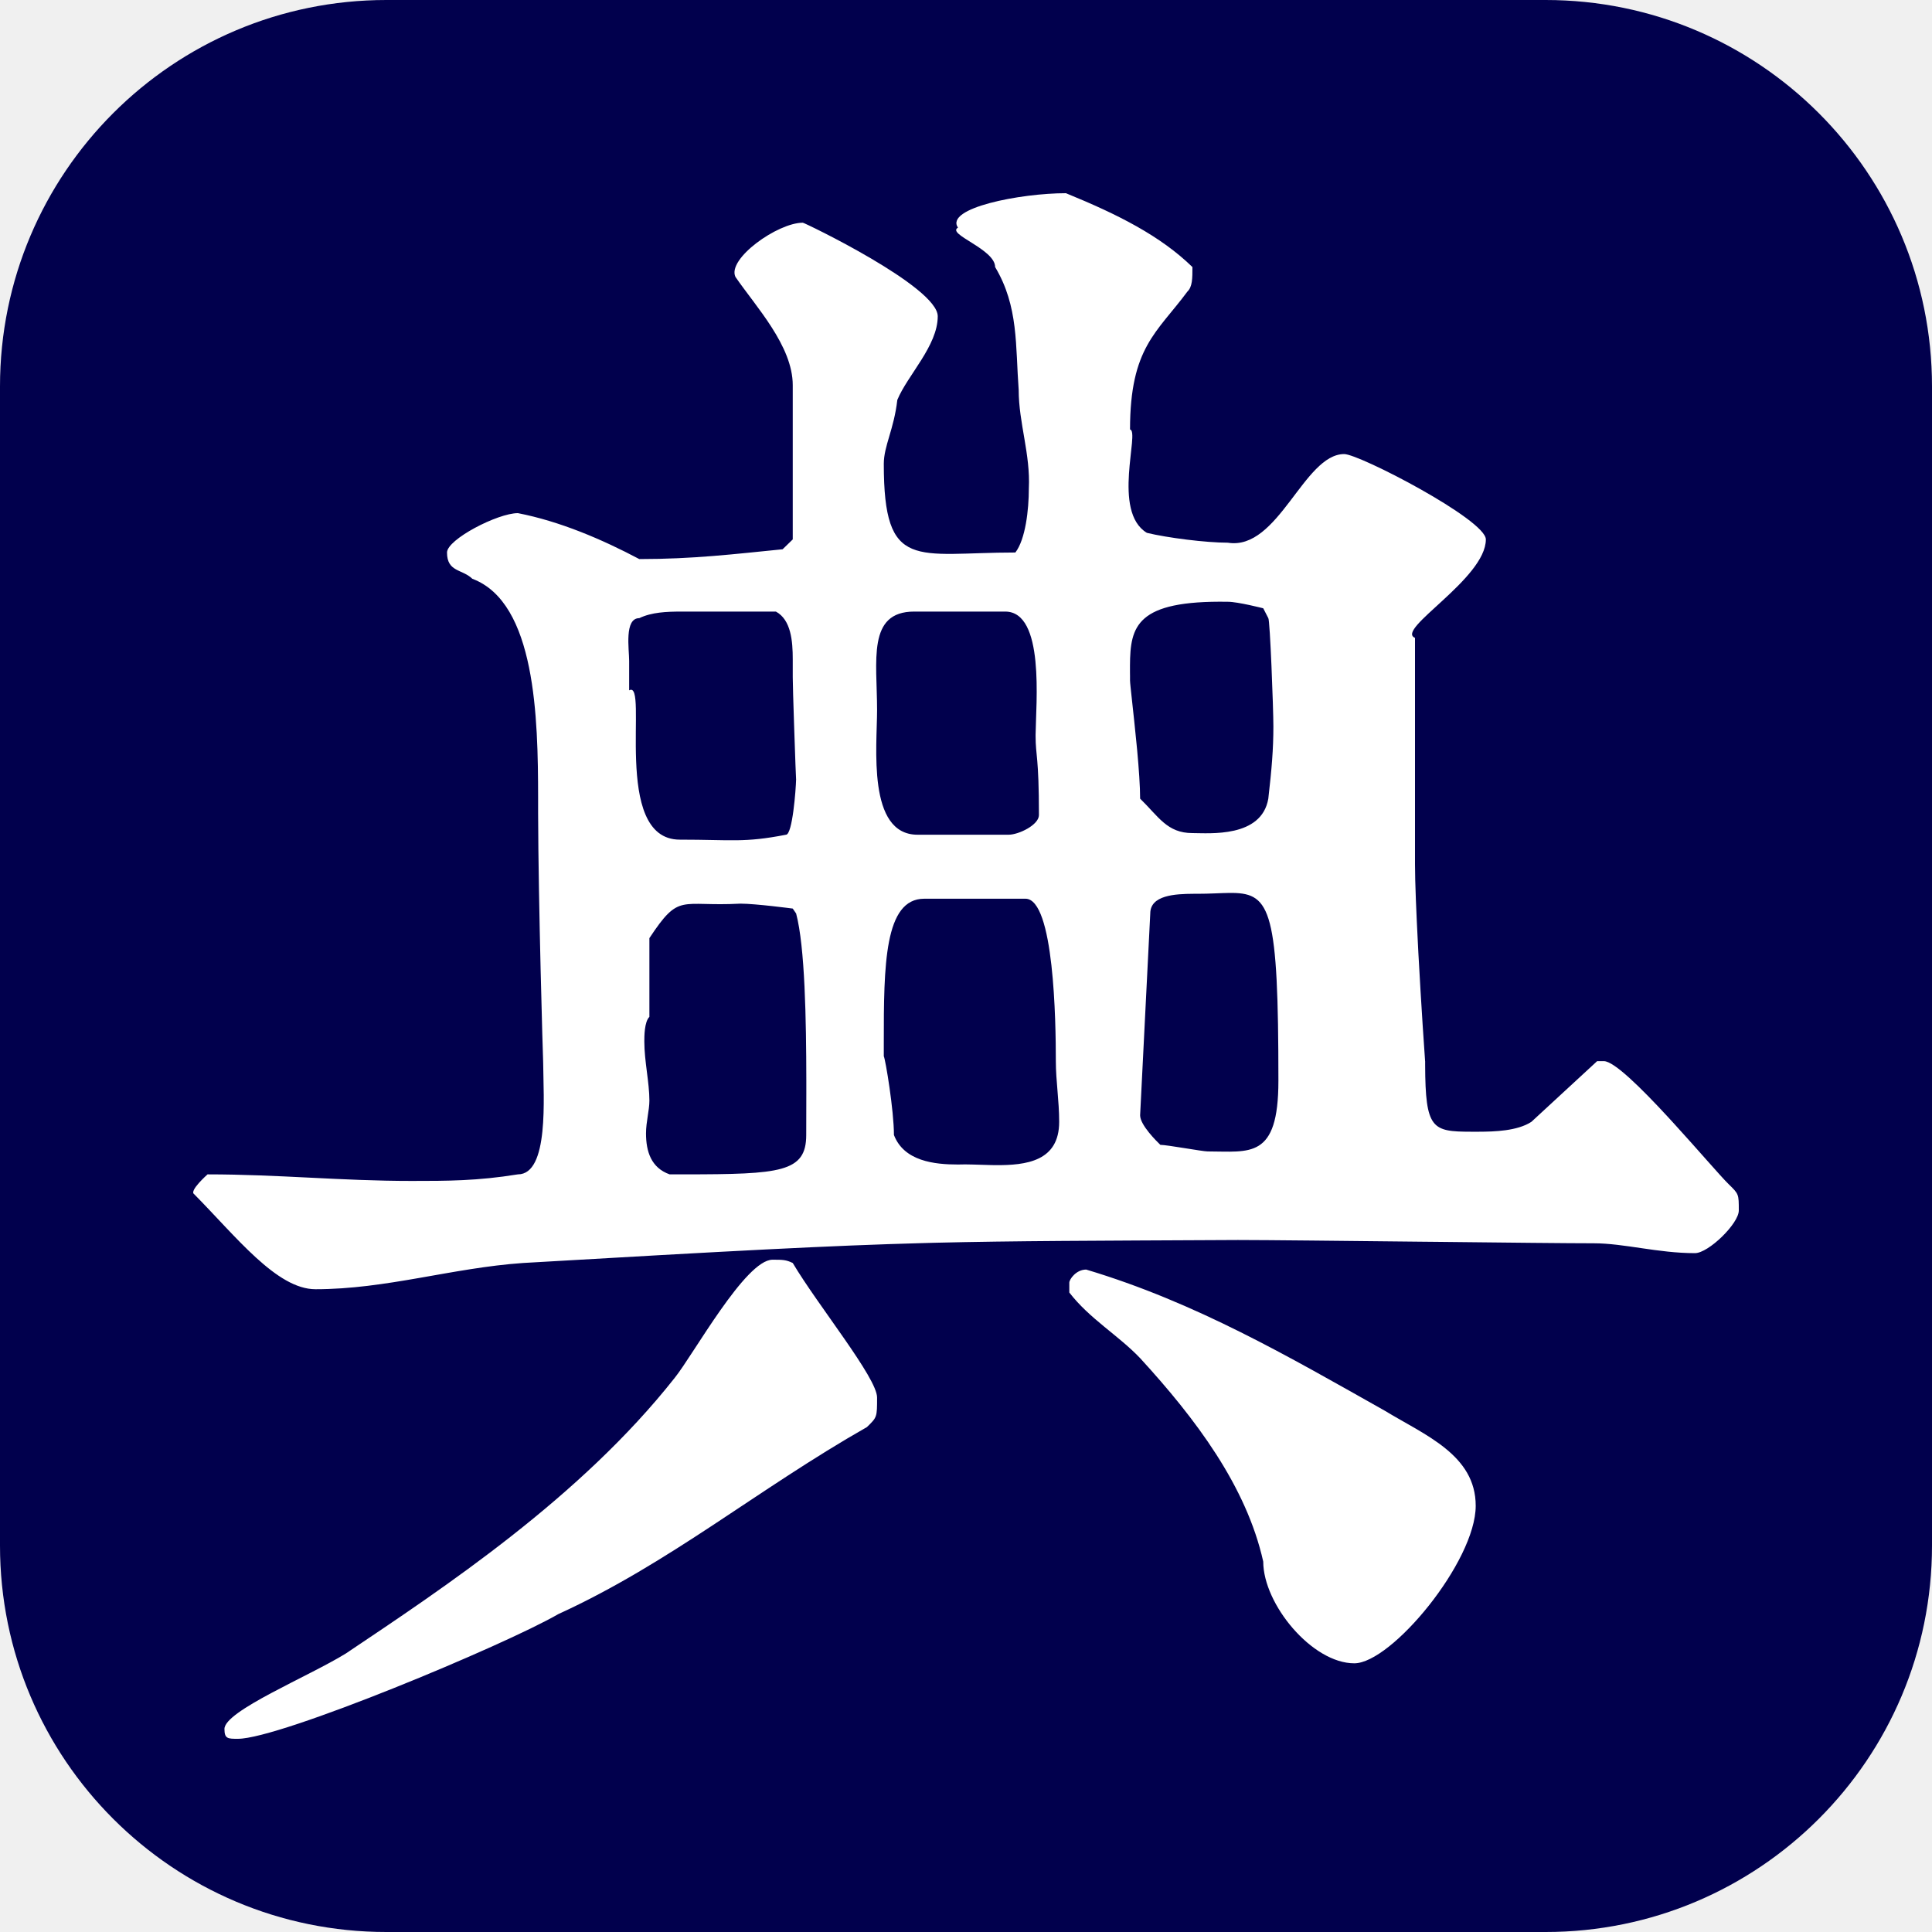
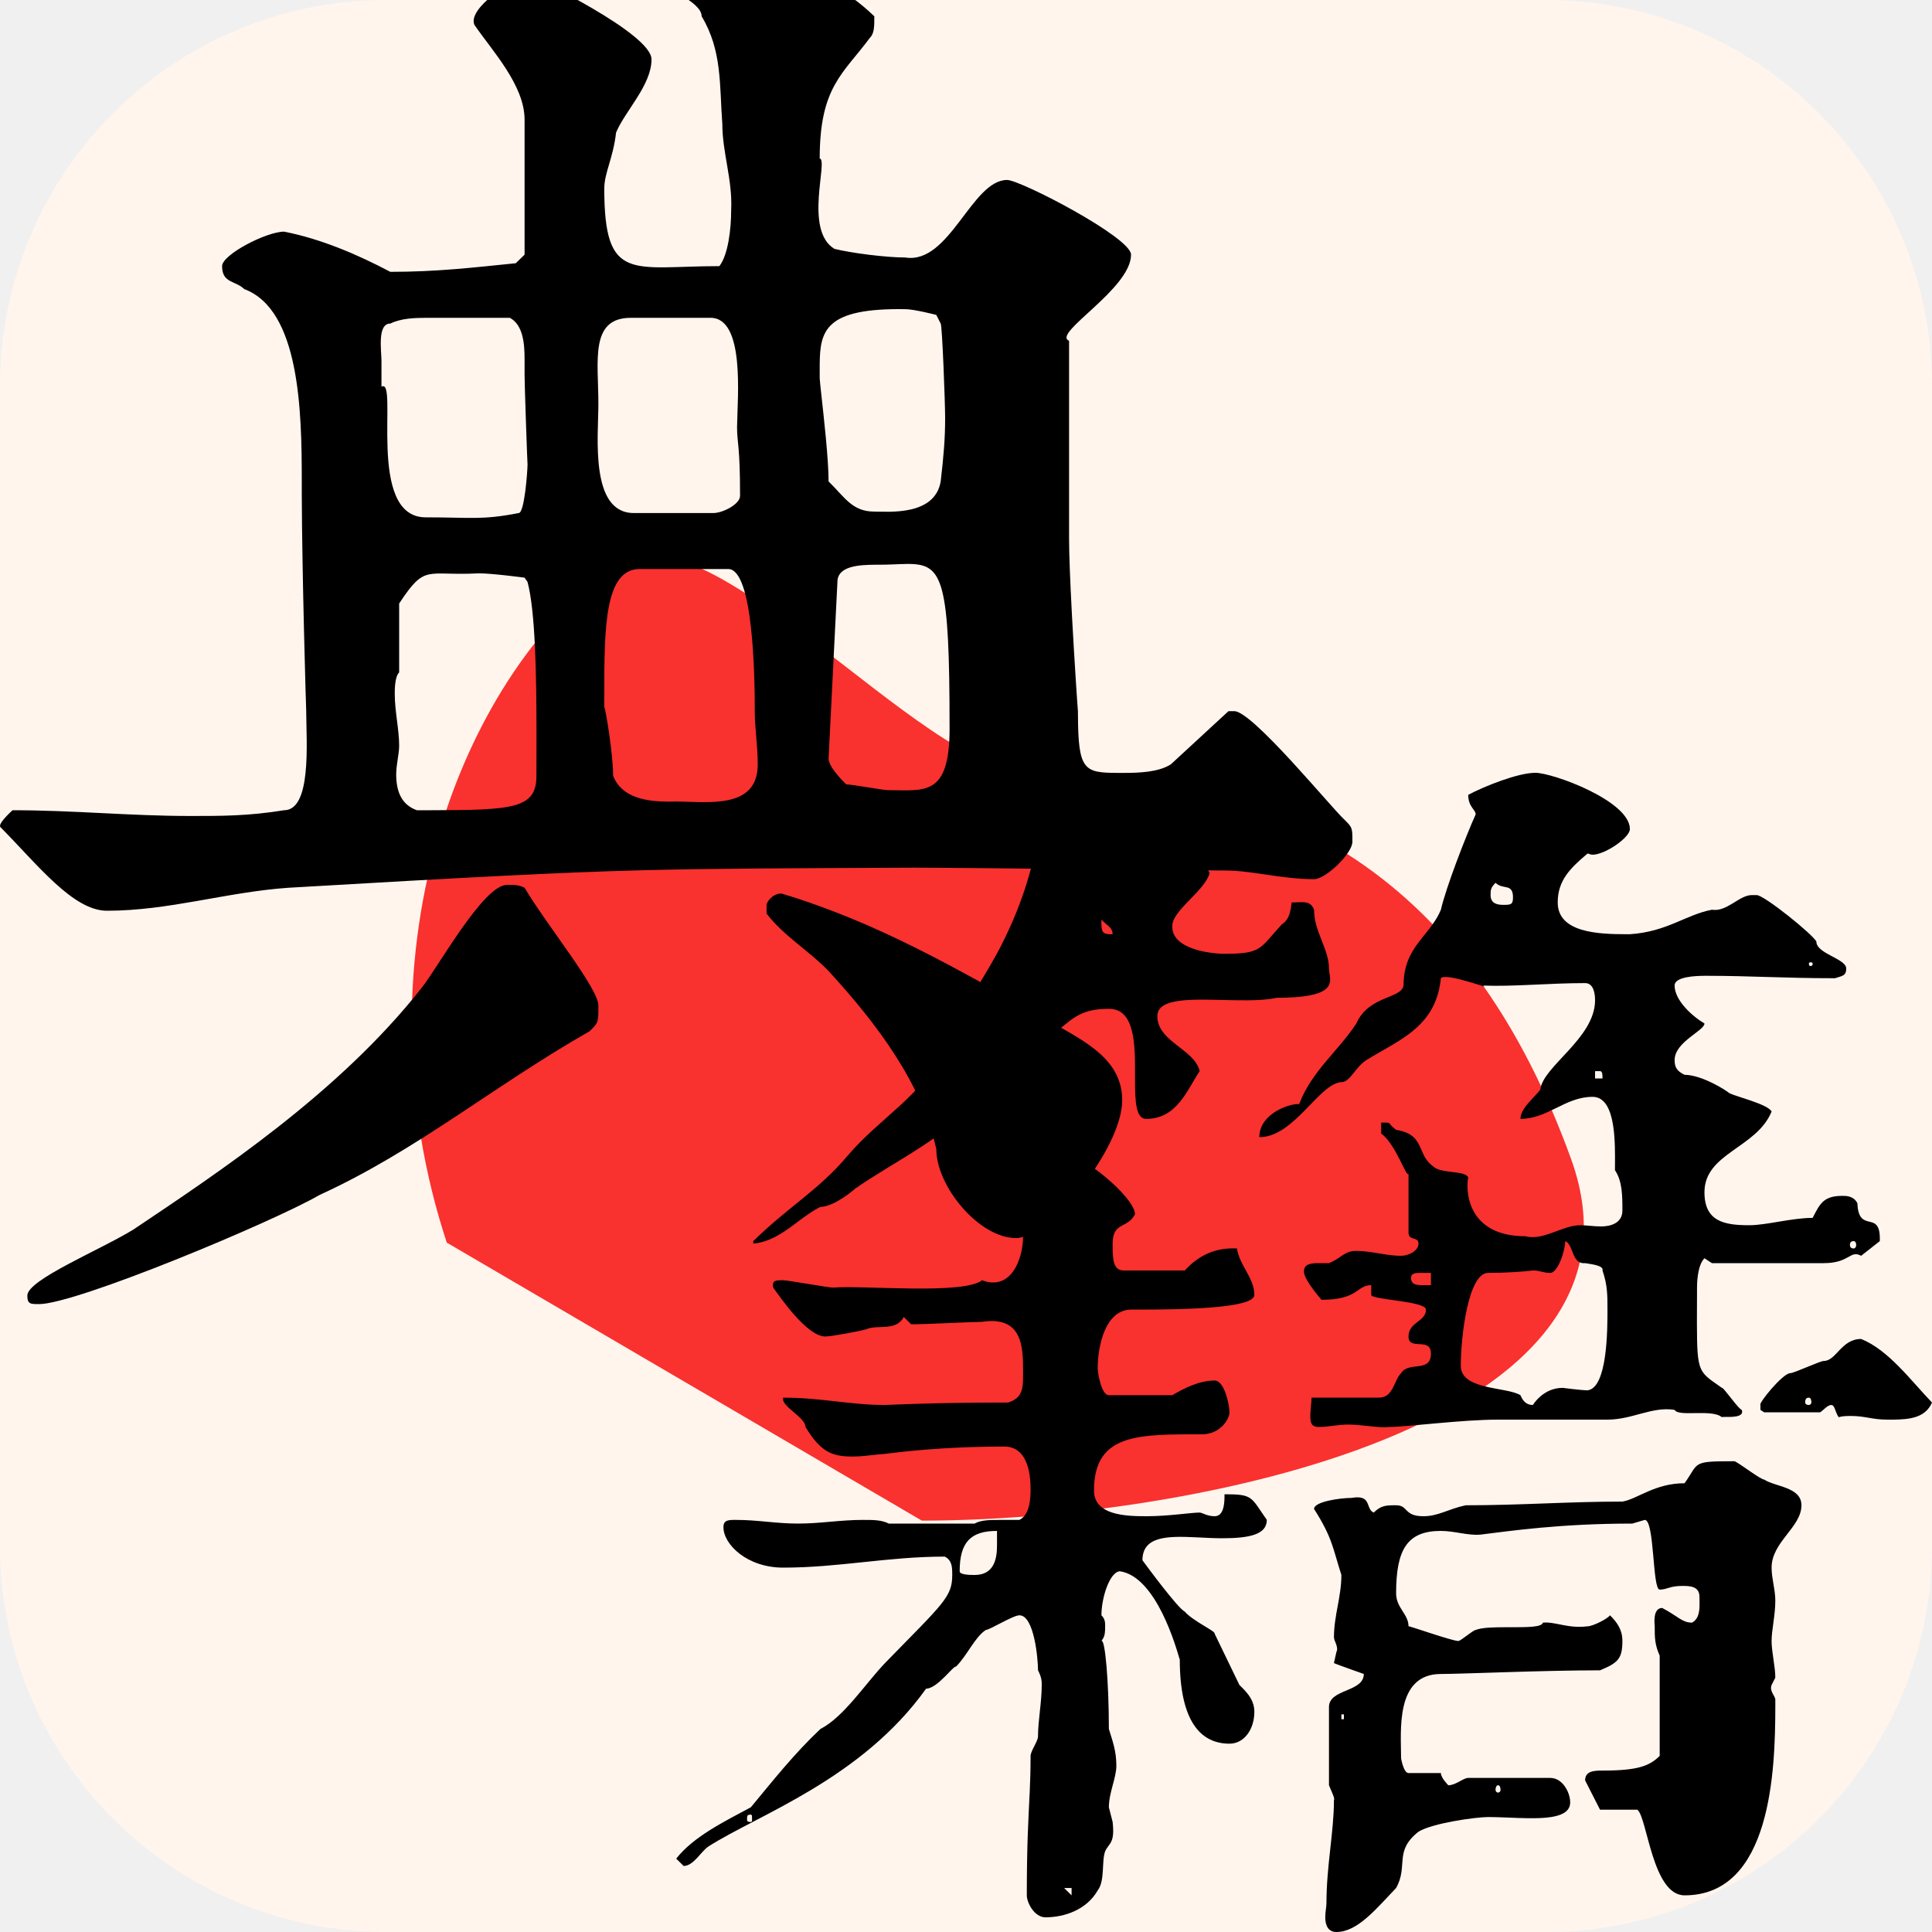
<svg xmlns="http://www.w3.org/2000/svg" width="40px" height="40px" viewBox="0 0 40 40" version="1.1">
  <g id="favicon" stroke="none" stroke-width="1" fill="none" fill-rule="evenodd">
-     <rect id="矩形" fill="#01004D" x="0" y="0" width="40" height="40" rx="8" />
-     <path d="M24.688,17.248 C24.164,17.248 23.989,16.909 23.605,16.535 C23.605,16.279 23.578,15.909 23.544,15.534 L23.528,15.373 C23.469,14.757 23.396,14.169 23.396,14.089 L23.396,13.998 C23.395,13.968 23.395,13.938 23.395,13.908 L23.395,13.777 C23.4,12.964 23.524,12.428 25.421,12.459 C25.63,12.459 26.154,12.594 26.154,12.594 L26.259,12.798 C26.294,12.832 26.364,14.667 26.364,15.04 C26.364,15.516 26.329,15.924 26.259,16.535 C26.119,17.35 25.037,17.248 24.688,17.248 Z M14.074,17.384 C12.642,17.384 13.445,14.055 13.026,14.293 L13.026,13.682 C13.026,13.444 12.921,12.798 13.236,12.798 C13.492,12.674 13.806,12.663 14.099,12.662 L16.064,12.662 C16.378,12.832 16.413,13.274 16.413,13.648 L16.413,14.021 C16.413,14.136 16.425,14.554 16.44,14.987 L16.447,15.193 C16.463,15.671 16.479,16.113 16.482,16.133 L16.483,16.133 L16.482,16.145 C16.478,16.335 16.408,17.282 16.273,17.282 C15.4,17.452 15.156,17.384 14.074,17.384 Z M20.882,17.282 L18.997,17.282 C17.949,17.282 18.159,15.448 18.159,14.701 C18.159,13.682 17.949,12.662 18.927,12.662 L20.812,12.662 C21.634,12.662 21.448,14.559 21.441,15.208 L21.441,15.244 C21.441,15.652 21.51,15.652 21.51,16.875 C21.51,17.079 21.091,17.282 20.882,17.282 Z M25.002,23.839 C24.897,23.839 24.164,23.703 24.024,23.703 C23.954,23.635 23.605,23.295 23.605,23.091 L23.815,18.913 C23.815,18.533 24.329,18.507 24.71,18.505 L24.792,18.505 L24.792,18.505 C25.05,18.505 25.269,18.489 25.455,18.487 L25.516,18.487 C26.312,18.497 26.468,18.872 26.468,22.378 C26.468,24.008 25.875,23.839 25.002,23.839 Z M20.6,24.123 L20.497,24.121 C20.257,24.116 20.025,24.102 19.834,24.11 C19.346,24.11 18.717,24.042 18.508,23.499 C18.508,22.989 18.333,21.936 18.298,21.868 L18.298,21.597 C18.297,19.979 18.309,18.607 19.136,18.607 L21.231,18.607 C21.825,18.607 21.86,21.155 21.86,21.97 C21.86,22.378 21.929,22.786 21.929,23.227 C21.929,24.04 21.255,24.129 20.6,24.123 L20.6,24.123 Z M14.187,24.314 L13.864,24.314 L13.864,24.314 C13.48,24.178 13.375,23.839 13.375,23.465 C13.375,23.227 13.445,22.989 13.445,22.786 C13.445,22.412 13.34,21.97 13.34,21.563 C13.34,21.461 13.34,21.155 13.445,21.053 L13.445,19.423 C14.074,18.471 14.074,18.777 15.33,18.709 C15.645,18.709 16.413,18.811 16.413,18.811 L16.483,18.913 C16.666,19.601 16.692,21.11 16.694,22.367 L16.694,22.641 C16.693,22.956 16.692,23.248 16.692,23.499 C16.692,24.273 16.156,24.312 14.187,24.314 L14.187,24.314 Z M4.926,36 C5.799,36 10.442,34.064 11.56,33.418 C13.864,32.365 15.68,30.837 17.949,29.546 C18.159,29.342 18.159,29.342 18.159,28.934 C18.159,28.527 16.937,27.032 16.413,26.149 C16.273,26.081 16.203,26.081 15.994,26.081 C15.435,26.081 14.353,28.051 13.969,28.527 C12.014,31.006 9.185,32.875 7.16,34.234 C6.392,34.709 4.647,35.423 4.647,35.796 C4.647,36 4.716,36 4.926,36 Z M28.039,34.437 C28.808,34.437 30.553,32.331 30.553,31.176 C30.553,30.123 29.506,29.715 28.668,29.206 C26.678,28.085 24.757,26.964 22.488,26.285 C22.279,26.285 22.139,26.488 22.139,26.556 L22.139,26.76 C22.558,27.304 23.151,27.643 23.605,28.119 C24.757,29.376 25.805,30.769 26.154,32.331 C26.154,33.214 27.167,34.437 28.039,34.437 Z M10.722,24.314 C9.884,24.45 9.255,24.45 8.522,24.45 C7.056,24.45 5.764,24.314 4.297,24.314 C4.297,24.314 3.913,24.654 4.018,24.722 C4.891,25.605 5.729,26.692 6.532,26.692 C7.998,26.692 9.36,26.251 10.826,26.149 C15.157,25.897 17.192,25.788 19.136,25.736 L19.356,25.73 C21.003,25.69 22.645,25.688 25.63,25.673 C26.216,25.673 27.831,25.691 29.419,25.708 L29.736,25.711 C31.159,25.727 32.502,25.741 32.997,25.741 C33.626,25.741 34.324,25.945 35.092,25.945 C35.372,25.945 36,25.333 36,25.062 C36,24.722 36,24.722 35.791,24.518 C35.63,24.362 35.159,23.81 34.656,23.26 L34.525,23.117 C33.975,22.522 33.416,21.97 33.207,21.97 L33.067,21.97 L31.705,23.227 C31.412,23.417 30.936,23.43 30.619,23.431 L30.456,23.431 C29.651,23.429 29.511,23.379 29.506,22.05 L29.506,21.971 L29.506,21.97 L29.505,21.967 C29.498,21.891 29.424,20.807 29.366,19.732 L29.357,19.553 C29.323,18.898 29.296,18.268 29.296,17.894 L29.296,13.206 C28.877,13.036 30.763,11.983 30.763,11.168 C30.763,10.76 28.144,9.401 27.83,9.401 C26.992,9.401 26.468,11.406 25.421,11.236 C24.967,11.236 24.164,11.134 23.745,11.032 C23.012,10.59 23.605,8.926 23.396,8.892 C23.396,7.193 23.954,6.887 24.583,6.038 C24.688,5.936 24.688,5.766 24.688,5.529 C24.024,4.883 23.151,4.442 22.069,4 C21.126,4 19.555,4.306 19.834,4.713 C19.59,4.849 20.603,5.155 20.603,5.529 C21.091,6.344 21.022,7.159 21.091,8.076 C21.091,8.756 21.336,9.401 21.301,10.115 C21.301,10.556 21.231,11.168 21.022,11.439 C18.962,11.439 18.298,11.847 18.298,9.605 C18.298,9.231 18.508,8.892 18.578,8.28 C18.787,7.771 19.415,7.159 19.415,6.548 C19.415,5.936 16.657,4.611 16.622,4.611 C16.099,4.611 15.051,5.359 15.226,5.732 C15.645,6.344 16.413,7.159 16.413,7.975 L16.413,11.168 L16.203,11.372 C15.191,11.473 14.353,11.575 13.236,11.575 C12.467,11.168 11.595,10.794 10.722,10.624 C10.303,10.624 9.255,11.168 9.255,11.439 C9.255,11.847 9.57,11.779 9.779,11.983 C11.095,12.476 11.139,14.873 11.141,16.505 L11.141,16.829 C11.146,18.706 11.24,21.887 11.245,21.971 L11.245,21.972 L11.246,22.014 C11.251,22.718 11.371,24.314 10.722,24.314 Z" id="中國典籍" fill="#FFFFFF" fill-rule="nonzero" />
+     <rect id="矩形" fill="#FFF5ED" x="0" y="0" width="40" height="40" rx="8" />
+     <path d="M19.086,31.483 C24.712,31.483 34.517,29.496 32.529,24 C30.541,18.505 26.893,15.981 21.269,15.981 C19.086,15.981 14.618,10.322 12.727,11.698 C9.393,14.125 7.356,19.971 9.25,25.727" id="椭圆形" fill-opacity="0.8" fill="#F70000" />
+     <path d="M28.75,29.544 C29.137,29.544 30.244,29.392 31.016,29.392 L33.281,29.392 C33.796,29.392 34.208,29.114 34.671,29.19 C34.749,29.342 35.444,29.165 35.65,29.342 C35.65,29.338 35.661,29.336 35.68,29.336 L35.715,29.336 C35.845,29.337 36.121,29.346 36.061,29.19 C36.028,29.179 35.95,29.087 35.872,28.988 L35.824,28.928 C35.739,28.82 35.662,28.722 35.65,28.734 C35.179,28.398 35.135,28.446 35.133,27.426 L35.133,27.309 C35.134,27.146 35.134,26.958 35.135,26.741 L35.135,26.658 C35.135,26.608 35.135,26.203 35.289,26.051 L35.444,26.152 L37.76,26.152 C38.301,26.152 38.301,25.873 38.533,26 L38.919,25.696 C38.931,25.373 38.834,25.327 38.726,25.299 L38.668,25.285 C38.565,25.256 38.467,25.204 38.455,24.911 C38.378,24.759 38.224,24.759 38.147,24.759 C37.76,24.759 37.683,24.911 37.529,25.215 C37.091,25.215 36.576,25.367 36.216,25.367 C35.701,25.367 35.289,25.291 35.289,24.684 C35.289,23.873 36.37,23.772 36.679,23.013 C36.602,22.861 35.958,22.709 35.804,22.633 C35.752,22.582 35.238,22.253 34.877,22.253 C34.723,22.177 34.671,22.101 34.671,21.949 C34.671,21.57 35.289,21.342 35.289,21.19 C35.032,21.038 34.671,20.709 34.671,20.405 C34.671,20.218 35.11,20.204 35.299,20.203 L35.341,20.203 L35.341,20.203 C36.242,20.203 36.937,20.253 37.992,20.253 C38.147,20.203 38.224,20.203 38.224,20.051 C38.224,19.848 37.606,19.747 37.606,19.494 C37.529,19.342 36.525,18.532 36.37,18.532 L36.267,18.532 C36.01,18.532 35.752,18.886 35.444,18.835 C34.903,18.937 34.517,19.291 33.745,19.342 L33.67,19.342 C33.101,19.341 32.251,19.314 32.251,18.684 C32.251,18.228 32.509,17.975 32.869,17.671 C32.895,17.671 32.921,17.696 32.972,17.696 C33.23,17.696 33.745,17.342 33.745,17.165 C33.745,16.582 32.149,16 31.788,16 C31.428,16 30.733,16.278 30.398,16.456 C30.398,16.709 30.552,16.759 30.552,16.861 C30.347,17.316 29.935,18.38 29.832,18.835 C29.759,19.009 29.657,19.149 29.55,19.283 L29.486,19.363 C29.271,19.63 29.059,19.899 29.059,20.405 C29.008,20.684 28.339,20.608 28.081,21.19 C27.721,21.747 27.154,22.177 26.897,22.861 C26.743,22.835 26.073,23.038 26.073,23.544 C26.794,23.544 27.309,22.43 27.772,22.405 C27.952,22.405 28.055,22.101 28.287,21.949 C28.366,21.9 28.446,21.854 28.525,21.808 L28.62,21.754 C29.203,21.419 29.745,21.105 29.832,20.253 C29.935,20.127 30.913,20.506 30.707,20.405 C31.325,20.43 32.071,20.354 32.818,20.354 C32.998,20.354 33.024,20.582 33.024,20.709 C33.024,21.494 31.943,22.076 31.891,22.557 C31.788,22.709 31.479,22.937 31.479,23.165 C32.046,23.165 32.406,22.709 32.972,22.709 C33.396,22.709 33.436,23.428 33.437,23.937 L33.437,24.017 C33.437,24.096 33.436,24.167 33.436,24.228 C33.59,24.456 33.59,24.759 33.59,25.063 C33.59,25.316 33.358,25.392 33.152,25.392 C32.998,25.392 32.844,25.367 32.715,25.367 C32.354,25.367 31.943,25.696 31.582,25.595 C30.347,25.595 30.347,24.608 30.398,24.38 C30.347,24.228 29.832,24.304 29.677,24.152 C29.542,24.057 29.487,23.941 29.437,23.827 L29.413,23.771 C29.339,23.602 29.252,23.449 28.905,23.392 C28.699,23.241 28.853,23.241 28.596,23.241 L28.596,23.468 C28.905,23.696 29.111,24.38 29.162,24.304 L29.162,25.519 C29.162,25.696 29.368,25.595 29.368,25.747 C29.368,25.899 29.162,26 29.008,26 C28.892,26 28.776,25.986 28.66,25.968 L28.429,25.931 C28.313,25.913 28.197,25.899 28.081,25.899 C27.824,25.899 27.772,26.051 27.515,26.152 L27.283,26.152 C27.129,26.152 26.974,26.177 27,26.354 C27.026,26.532 27.36,26.911 27.36,26.911 C28.133,26.911 28.081,26.608 28.39,26.608 L28.39,26.81 C28.39,26.911 29.523,26.937 29.523,27.114 C29.523,27.367 29.162,27.367 29.162,27.671 C29.162,27.975 29.626,27.671 29.626,28.025 C29.626,28.43 29.162,28.177 29.008,28.43 C28.963,28.475 28.931,28.536 28.901,28.601 L28.875,28.657 C28.81,28.798 28.738,28.937 28.545,28.937 L27.154,28.937 C27.154,29.038 27.129,29.19 27.129,29.316 C27.129,29.468 27.154,29.544 27.309,29.544 C27.515,29.544 27.669,29.494 27.927,29.494 C28.184,29.494 28.57,29.57 28.75,29.544 Z M15.596,25.747 C15.926,25.717 16.187,25.541 16.438,25.355 L16.546,25.274 C16.689,25.167 16.832,25.063 16.986,24.987 C17.269,24.987 17.681,24.633 17.707,24.608 C18.505,24.051 19.689,23.494 20.178,22.785 C20.178,22.785 20.333,22.709 20.41,22.709 C20.848,22.278 21.774,21.291 21.8,21.418 C22.186,21.114 22.341,20.886 22.958,20.886 C23.498,20.886 23.501,21.618 23.5,22.252 L23.5,22.363 C23.5,22.8 23.514,23.165 23.731,23.165 C24.374,23.165 24.58,22.557 24.838,22.177 C24.735,21.722 23.962,21.57 23.962,21.038 C23.962,20.64 24.734,20.692 25.485,20.707 L25.6,20.709 C25.906,20.714 26.202,20.708 26.434,20.658 C27.593,20.658 27.563,20.384 27.527,20.162 L27.523,20.136 C27.519,20.106 27.515,20.077 27.515,20.051 C27.515,19.646 27.206,19.291 27.206,18.835 C27.129,18.633 26.974,18.684 26.743,18.684 C26.717,18.886 26.691,19.038 26.537,19.139 C26.073,19.646 26.125,19.747 25.352,19.747 C25.044,19.747 24.271,19.646 24.271,19.19 C24.246,18.861 24.941,18.456 25.044,18.076 L24.992,17.975 C24.58,17.975 24.246,17.494 24.117,17.468 C23.293,17.013 23.113,16.456 22.263,16.456 C21.877,16.456 21.646,16.608 21.568,17.013 C21.388,17.873 21.234,18.582 20.719,19.595 C20.602,19.825 20.426,20.119 20.246,20.417 L20.174,20.536 C19.862,21.052 19.56,21.553 19.56,21.722 C19.097,22.684 18.222,23.139 17.552,23.924 C16.96,24.633 16.317,24.987 15.596,25.696 L15.596,25.747 Z M31.119,18.734 C30.964,18.734 30.861,18.684 30.861,18.532 C30.861,18.43 30.861,18.38 30.964,18.278 C31.119,18.43 31.325,18.278 31.325,18.582 C31.325,18.734 31.273,18.734 31.119,18.734 Z M23.036,19.342 C22.881,19.342 22.804,19.342 22.804,19.139 L22.804,19.038 C22.881,19.139 23.036,19.19 23.036,19.342 Z M37.487,20 L37.477,20 C37.477,20 37.451,20 37.451,19.949 C37.451,19.928 37.469,19.925 37.475,19.924 C37.503,19.924 37.529,19.924 37.529,19.949 C37.529,19.994 37.509,19.999 37.487,20 L37.487,20 Z M33.178,22.329 L33.024,22.329 L33.024,22.177 L33.127,22.177 C33.178,22.177 33.178,22.253 33.178,22.329 Z M21.646,39.696 C22.032,39.696 22.495,39.544 22.727,39.139 C22.881,38.937 22.804,38.532 22.881,38.329 C22.901,38.283 22.925,38.251 22.948,38.22 L22.967,38.194 C23.024,38.115 23.07,38.025 23.036,37.722 L22.958,37.418 C22.958,37.114 23.113,36.81 23.113,36.557 C23.113,36.253 23.036,36.051 22.958,35.797 C22.958,34.835 22.881,33.924 22.804,33.975 C22.855,33.899 22.881,33.873 22.881,33.671 C22.881,33.595 22.881,33.519 22.804,33.443 C22.804,33.063 22.984,32.532 23.19,32.532 C23.95,32.648 24.36,34.146 24.418,34.336 L24.424,34.352 C24.425,34.356 24.426,34.356 24.426,34.354 C24.426,35.646 24.863,36.101 25.455,36.101 C25.764,36.101 25.97,35.797 25.97,35.443 C25.97,35.222 25.852,35.078 25.719,34.943 L25.661,34.886 L25.661,34.886 L25.147,33.823 C25.172,33.772 24.709,33.57 24.529,33.367 C24.383,33.295 23.734,32.414 23.66,32.313 L23.653,32.304 L23.653,32.304 C23.653,31.804 24.174,31.8 24.751,31.828 L24.843,31.832 C24.996,31.84 25.152,31.848 25.301,31.848 C25.867,31.848 26.228,31.772 26.228,31.468 C25.893,30.987 25.945,30.937 25.352,30.937 L25.352,30.982 C25.351,31.141 25.334,31.392 25.147,31.392 C24.992,31.392 24.889,31.316 24.838,31.316 C24.657,31.316 24.194,31.392 23.731,31.392 C23.293,31.392 22.65,31.367 22.65,30.861 C22.65,29.748 23.461,29.698 24.64,29.696 L24.889,29.696 L24.889,29.696 C25.25,29.696 25.455,29.392 25.455,29.241 C25.455,29.089 25.352,28.582 25.147,28.582 C24.838,28.582 24.529,28.734 24.271,28.886 L22.958,28.886 C22.804,28.886 22.727,28.43 22.727,28.329 C22.727,27.873 22.881,27.114 23.422,27.114 L23.61,27.114 C24.465,27.112 25.97,27.092 25.97,26.81 C25.97,26.456 25.661,26.203 25.61,25.848 C25.121,25.823 24.786,26.025 24.529,26.304 L23.267,26.304 C23.054,26.304 23.037,26.09 23.036,25.819 L23.036,25.747 L23.036,25.747 C23.036,25.486 23.137,25.424 23.252,25.362 L23.296,25.339 C23.369,25.298 23.444,25.248 23.499,25.139 C23.499,24.759 22.083,23.544 21.105,23.544 C20.873,23.544 20.693,23.544 20.642,23.772 C20.513,23.873 21.028,24.101 21.028,24.38 C21.182,24.785 21.028,25.241 21.182,25.595 C21.182,26.076 20.925,26.734 20.333,26.506 C19.947,26.81 17.887,26.608 17.244,26.658 C17.141,26.658 16.317,26.506 16.214,26.506 C16.059,26.506 15.982,26.506 16.008,26.658 C16.137,26.835 16.703,27.671 17.089,27.671 C17.218,27.671 17.887,27.544 17.939,27.519 C18.17,27.418 18.556,27.57 18.711,27.266 L18.865,27.418 L18.943,27.418 C19.097,27.418 20.178,27.367 20.333,27.367 C21.029,27.263 21.155,27.687 21.177,28.136 L21.18,28.202 C21.182,28.279 21.182,28.356 21.182,28.43 C21.182,28.734 21.182,28.937 20.873,29.038 C19.277,29.038 18.35,29.089 18.325,29.089 C17.604,29.089 17.012,28.937 16.214,28.937 C16.162,29.114 16.677,29.342 16.677,29.544 C17.012,30.101 17.269,30.177 17.784,30.152 C17.861,30.152 18.248,30.101 18.325,30.101 C19.097,30 19.947,29.949 20.796,29.949 C21.156,29.949 21.337,30.278 21.337,30.835 C21.337,31.063 21.311,31.367 21.105,31.468 L20.693,31.468 C20.513,31.468 20.307,31.468 20.178,31.544 L18.402,31.544 C18.248,31.468 18.093,31.468 17.861,31.468 C17.398,31.468 16.986,31.544 16.523,31.544 C16.059,31.544 15.699,31.468 15.236,31.468 C15.081,31.468 14.978,31.468 14.978,31.62 C14.978,31.975 15.467,32.456 16.214,32.456 C17.372,32.456 18.376,32.228 19.56,32.228 C19.715,32.304 19.715,32.456 19.715,32.608 C19.715,33.063 19.535,33.19 18.325,34.43 C17.913,34.861 17.475,35.544 16.986,35.797 C16.446,36.304 16.008,36.861 15.545,37.418 C14.978,37.722 14.36,38.025 14,38.481 L14.154,38.633 C14.36,38.633 14.515,38.329 14.669,38.228 C15.699,37.57 17.836,36.835 19.174,34.962 C19.406,34.962 19.741,34.481 19.792,34.506 C20.024,34.278 20.178,33.899 20.41,33.747 C20.487,33.747 20.976,33.443 21.105,33.443 C21.414,33.443 21.491,34.354 21.491,34.582 C21.568,34.734 21.568,34.81 21.568,34.886 C21.568,35.241 21.491,35.62 21.491,35.949 C21.491,36.051 21.337,36.253 21.337,36.354 C21.337,36.647 21.329,36.878 21.319,37.107 L21.314,37.199 C21.292,37.675 21.259,38.178 21.259,39.241 C21.259,39.392 21.414,39.696 21.646,39.696 Z M38.378,25.848 C38.327,25.848 38.301,25.823 38.301,25.772 C38.301,25.722 38.327,25.696 38.378,25.696 C38.404,25.696 38.43,25.722 38.43,25.772 C38.43,25.823 38.404,25.848 38.378,25.848 Z M31.737,29.089 C31.608,29.089 31.531,29.013 31.479,28.886 C31.196,28.709 30.244,28.785 30.244,28.278 C30.244,27.671 30.398,26.354 30.81,26.354 C31.17,26.354 31.531,26.329 31.737,26.304 C31.891,26.304 31.943,26.354 32.097,26.354 C32.251,26.354 32.406,25.899 32.406,25.696 C32.474,25.725 32.509,25.799 32.541,25.88 L32.562,25.935 C32.609,26.053 32.664,26.166 32.818,26.152 C32.972,26.177 33.204,26.203 33.178,26.304 C33.281,26.608 33.281,26.81 33.281,27.114 C33.281,27.519 33.281,28.734 32.869,28.785 C32.741,28.785 32.354,28.734 32.354,28.734 C31.943,28.734 31.737,29.089 31.737,29.089 Z M29.626,26.608 L29.471,26.608 C29.343,26.608 29.214,26.608 29.214,26.456 C29.214,26.362 29.303,26.355 29.398,26.354 L29.626,26.354 L29.626,26.608 Z M39.116,29.392 L39.202,29.392 C39.542,29.388 39.863,29.353 40,29.038 C39.562,28.582 39.099,27.949 38.533,27.722 C38.121,27.722 38.018,28.177 37.76,28.177 C37.683,28.177 37.143,28.43 37.065,28.43 C36.911,28.43 36.396,29.063 36.448,29.089 L36.448,29.19 L36.525,29.241 L37.683,29.241 C37.76,29.19 37.838,29.089 37.915,29.089 C37.992,29.089 37.992,29.241 38.069,29.342 C38.147,29.316 38.25,29.316 38.327,29.316 C38.61,29.316 38.764,29.392 39.073,29.392 L39.116,29.392 L39.116,29.392 Z M37.451,29.089 C37.4,29.089 37.374,29.063 37.374,29.038 C37.374,28.962 37.4,28.937 37.451,28.937 C37.477,28.937 37.503,28.962 37.503,29.038 C37.503,29.063 37.477,29.089 37.451,29.089 Z M27.669,40 C28.107,40 28.493,39.519 28.905,39.089 C29.162,38.633 28.853,38.329 29.368,37.924 C29.651,37.747 30.552,37.62 30.81,37.62 C30.973,37.62 31.152,37.629 31.332,37.635 L31.43,37.639 C31.984,37.658 32.509,37.646 32.509,37.316 C32.509,37.114 32.354,36.81 32.097,36.81 L30.398,36.81 C30.295,36.81 30.141,36.962 29.986,36.962 C29.986,36.962 29.832,36.81 29.832,36.709 L29.162,36.709 C29.059,36.709 29.008,36.405 29.008,36.405 C29.008,35.848 28.879,34.658 29.832,34.658 C30.269,34.658 31.943,34.582 33.127,34.582 C33.487,34.43 33.59,34.354 33.59,33.975 C33.59,33.747 33.487,33.595 33.333,33.443 C33.281,33.519 32.972,33.671 32.869,33.671 C32.457,33.722 32.2,33.57 31.943,33.595 C31.929,33.691 31.611,33.69 31.274,33.69 L31.168,33.69 C30.919,33.69 30.676,33.696 30.552,33.747 C30.501,33.747 30.244,33.975 30.192,33.975 C30.063,33.975 29.137,33.646 29.162,33.671 C29.162,33.418 28.905,33.291 28.905,32.987 C28.905,32.076 29.137,31.696 29.832,31.696 C30.115,31.696 30.398,31.797 30.655,31.772 C31.273,31.696 32.303,31.544 33.796,31.544 L34.053,31.468 C34.259,31.468 34.208,32.911 34.362,32.911 C34.517,32.911 34.568,32.835 34.826,32.835 C34.98,32.835 35.186,32.835 35.186,33.063 L35.186,33.099 L35.186,33.099 L35.187,33.172 C35.189,33.342 35.18,33.512 35.032,33.595 C34.826,33.595 34.749,33.468 34.414,33.291 C34.208,33.291 34.259,33.646 34.259,33.671 C34.259,33.899 34.259,34.051 34.362,34.278 L34.362,36.354 C34.156,36.557 33.925,36.658 33.178,36.658 C33.024,36.658 32.818,36.658 32.818,36.861 L33.127,37.468 L33.899,37.468 C34.105,37.62 34.208,39.241 34.877,39.241 C36.674,39.241 36.753,36.649 36.756,35.359 L36.756,35.19 L36.756,35.19 C36.756,35.114 36.628,35.013 36.679,34.886 L36.756,34.734 C36.756,34.506 36.679,34.203 36.679,33.975 C36.679,33.747 36.756,33.443 36.756,33.139 C36.756,32.911 36.679,32.684 36.679,32.456 C36.679,31.924 37.297,31.62 37.297,31.165 C37.297,30.785 36.756,30.785 36.525,30.633 C36.49,30.633 36.369,30.554 36.244,30.469 L36.169,30.417 C36.044,30.332 35.93,30.253 35.907,30.253 C35.006,30.253 35.186,30.278 34.877,30.709 C34.259,30.709 33.899,31.038 33.59,31.089 C32.457,31.089 31.505,31.165 30.347,31.165 C29.986,31.241 29.78,31.392 29.471,31.392 C29.059,31.392 29.162,31.165 28.905,31.165 C28.699,31.165 28.596,31.165 28.442,31.316 C28.379,31.29 28.357,31.237 28.337,31.182 L28.324,31.148 C28.288,31.054 28.235,30.968 27.978,31.013 C27.747,31.013 27.206,31.089 27.206,31.241 C27.592,31.848 27.592,32.051 27.772,32.608 C27.772,33.063 27.618,33.443 27.618,33.899 C27.618,33.975 27.721,34.101 27.669,34.203 L27.618,34.43 C27.598,34.43 27.802,34.503 28.025,34.583 L28.096,34.608 C28.143,34.625 28.19,34.642 28.236,34.658 C28.236,35.038 27.515,34.962 27.515,35.342 L27.515,36.962 C27.566,37.089 27.644,37.241 27.618,37.266 C27.618,37.924 27.463,38.633 27.463,39.392 C27.463,39.494 27.438,39.57 27.438,39.696 C27.438,39.848 27.489,40 27.669,40 Z M20.178,32.608 C20.101,32.608 19.869,32.608 19.869,32.532 C19.869,31.924 20.101,31.696 20.642,31.696 L20.642,32 C20.642,32.304 20.564,32.608 20.178,32.608 Z M27.824,35.595 L27.772,35.595 L27.772,35.494 L27.824,35.494 L27.824,35.595 Z M31.016,37.114 C30.99,37.114 30.964,37.089 30.964,37.063 C30.964,36.987 30.99,36.962 31.016,36.962 C31.042,36.962 31.067,36.987 31.067,37.063 C31.067,37.089 31.042,37.114 31.016,37.114 Z M15.545,37.722 C15.475,37.722 15.468,37.701 15.467,37.678 L15.467,37.671 C15.467,37.595 15.467,37.57 15.545,37.57 C15.567,37.57 15.57,37.59 15.57,37.647 L15.57,37.671 C15.57,37.696 15.57,37.722 15.545,37.722 Z M22.186,39.241 L22.032,39.089 L22.186,39.089 L22.186,39.241 Z" id="籍" fill="#000000" fill-rule="nonzero" />
+     <path d="M18.102,10.592 C17.643,10.592 17.491,10.295 17.155,9.968 C17.155,9.744 17.131,9.42 17.101,9.092 L17.087,8.951 C17.035,8.413 16.971,7.898 16.971,7.828 L16.971,7.748 C16.971,7.722 16.971,7.695 16.971,7.67 L16.971,7.555 C16.975,6.843 17.083,6.375 18.743,6.401 C18.927,6.401 19.385,6.52 19.385,6.52 L19.476,6.699 C19.507,6.728 19.568,8.333 19.568,8.66 C19.568,9.076 19.538,9.433 19.476,9.968 C19.354,10.682 18.407,10.592 18.102,10.592 Z M8.814,10.711 C7.562,10.711 8.264,7.798 7.898,8.006 L7.898,7.471 C7.898,7.263 7.806,6.699 8.081,6.699 C8.305,6.59 8.581,6.58 8.837,6.58 L10.556,6.58 C10.831,6.728 10.861,7.115 10.861,7.442 L10.861,7.769 C10.861,7.869 10.872,8.234 10.885,8.614 L10.891,8.794 C10.905,9.212 10.92,9.599 10.922,9.617 L10.922,9.617 L10.922,9.627 C10.918,9.793 10.857,10.622 10.739,10.622 C9.975,10.771 9.761,10.711 8.814,10.711 Z M14.772,10.622 L13.122,10.622 C12.205,10.622 12.389,9.017 12.389,8.363 C12.389,7.471 12.205,6.58 13.061,6.58 L14.711,6.58 C15.43,6.58 15.267,8.239 15.261,8.807 L15.26,8.839 C15.26,9.195 15.322,9.195 15.322,10.265 C15.322,10.444 14.955,10.622 14.772,10.622 Z M18.377,16.359 C18.285,16.359 17.643,16.24 17.521,16.24 C17.46,16.18 17.155,15.883 17.155,15.705 L17.338,12.049 C17.338,11.717 17.788,11.694 18.121,11.692 L18.193,11.692 L18.193,11.692 C18.419,11.692 18.611,11.678 18.774,11.676 L18.827,11.676 C19.523,11.685 19.66,12.013 19.66,15.081 C19.66,16.507 19.14,16.359 18.377,16.359 Z M14.525,16.607 L14.435,16.606 C14.225,16.601 14.021,16.589 13.855,16.597 C13.427,16.597 12.878,16.537 12.694,16.062 C12.694,15.616 12.541,14.694 12.511,14.635 L12.511,14.397 C12.51,12.982 12.521,11.781 13.244,11.781 L15.077,11.781 C15.597,11.781 15.627,14.011 15.627,14.724 C15.627,15.081 15.688,15.437 15.688,15.824 C15.688,16.535 15.098,16.613 14.525,16.607 L14.525,16.607 Z M8.914,16.775 L8.631,16.775 L8.631,16.775 C8.295,16.656 8.203,16.359 8.203,16.032 C8.203,15.824 8.264,15.616 8.264,15.437 C8.264,15.11 8.173,14.724 8.173,14.367 C8.173,14.278 8.173,14.011 8.264,13.921 L8.264,12.495 C8.814,11.662 8.814,11.93 9.914,11.87 C10.189,11.87 10.861,11.96 10.861,11.96 L10.922,12.049 C11.083,12.651 11.106,13.972 11.107,15.071 L11.107,15.311 C11.107,15.586 11.106,15.842 11.106,16.062 C11.106,16.739 10.637,16.773 8.914,16.775 L8.914,16.775 Z M0.81,27 C1.574,27 5.637,25.306 6.615,24.741 C8.631,23.82 10.22,22.482 12.205,21.352 C12.389,21.174 12.389,21.174 12.389,20.817 C12.389,20.461 11.319,19.153 10.861,18.38 C10.739,18.321 10.678,18.321 10.495,18.321 C10.006,18.321 9.059,20.045 8.723,20.461 C7.012,22.631 4.537,24.265 2.765,25.454 C2.093,25.87 0.566,26.495 0.566,26.822 C0.566,27 0.627,27 0.81,27 Z M21.035,25.633 C21.707,25.633 23.234,23.79 23.234,22.779 C23.234,21.858 22.318,21.501 21.584,21.055 C19.843,20.074 18.163,19.093 16.177,18.499 C15.994,18.499 15.871,18.677 15.871,18.737 L15.871,18.915 C16.238,19.391 16.757,19.688 17.155,20.104 C18.163,21.204 19.079,22.423 19.385,23.79 C19.385,24.563 20.271,25.633 21.035,25.633 Z M5.882,16.775 C5.148,16.894 4.598,16.894 3.957,16.894 C2.674,16.894 1.543,16.775 0.26,16.775 C0.26,16.775 -0.076,17.072 0.016,17.132 C0.78,17.904 1.513,18.856 2.215,18.856 C3.499,18.856 4.69,18.469 5.973,18.38 C9.762,18.159 11.543,18.064 13.244,18.019 L13.436,18.014 C14.878,17.979 16.314,17.977 18.927,17.964 C19.439,17.964 20.852,17.979 22.242,17.994 L22.519,17.997 C23.764,18.011 24.939,18.023 25.373,18.023 C25.923,18.023 26.534,18.202 27.206,18.202 C27.45,18.202 28,17.667 28,17.429 C28,17.132 28,17.132 27.817,16.953 C27.676,16.817 27.264,16.334 26.824,15.853 L26.709,15.727 C26.228,15.207 25.739,14.724 25.556,14.724 L25.434,14.724 L24.242,15.824 C23.986,15.99 23.569,16.001 23.291,16.002 L23.149,16.002 C22.445,16 22.322,15.957 22.318,14.794 L22.317,14.725 L22.318,14.724 L22.317,14.721 C22.31,14.655 22.246,13.706 22.195,12.765 L22.187,12.608 C22.157,12.036 22.134,11.484 22.134,11.157 L22.134,7.055 C21.768,6.907 23.417,5.985 23.417,5.272 C23.417,4.915 21.126,3.726 20.851,3.726 C20.118,3.726 19.66,5.48 18.743,5.331 C18.346,5.331 17.643,5.242 17.277,5.153 C16.635,4.766 17.155,3.31 16.971,3.28 C16.971,1.794 17.46,1.527 18.01,0.783 C18.102,0.694 18.102,0.546 18.102,0.338 C17.521,-0.227 16.757,-0.614 15.81,-1 C14.986,-1 13.611,-0.732 13.855,-0.376 C13.641,-0.257 14.527,0.011 14.527,0.338 C14.955,1.051 14.894,1.764 14.955,2.567 C14.955,3.161 15.169,3.726 15.138,4.35 C15.138,4.737 15.077,5.272 14.894,5.51 C13.091,5.51 12.511,5.866 12.511,3.904 C12.511,3.577 12.694,3.28 12.755,2.745 C12.939,2.299 13.489,1.764 13.489,1.229 C13.489,0.694 11.075,-0.465 11.045,-0.465 C10.586,-0.465 9.67,0.189 9.823,0.516 C10.189,1.051 10.861,1.764 10.861,2.478 L10.861,5.272 L10.678,5.45 C9.792,5.539 9.059,5.628 8.081,5.628 C7.409,5.272 6.645,4.945 5.882,4.796 C5.515,4.796 4.598,5.272 4.598,5.51 C4.598,5.866 4.873,5.807 5.057,5.985 C6.208,6.416 6.247,8.514 6.248,9.942 L6.248,10.225 C6.253,11.868 6.335,14.651 6.34,14.724 L6.34,14.725 L6.34,14.762 C6.345,15.379 6.45,16.775 5.882,16.775 Z" id="典" fill="#000000" fill-rule="nonzero" />
  </g>
</svg>
